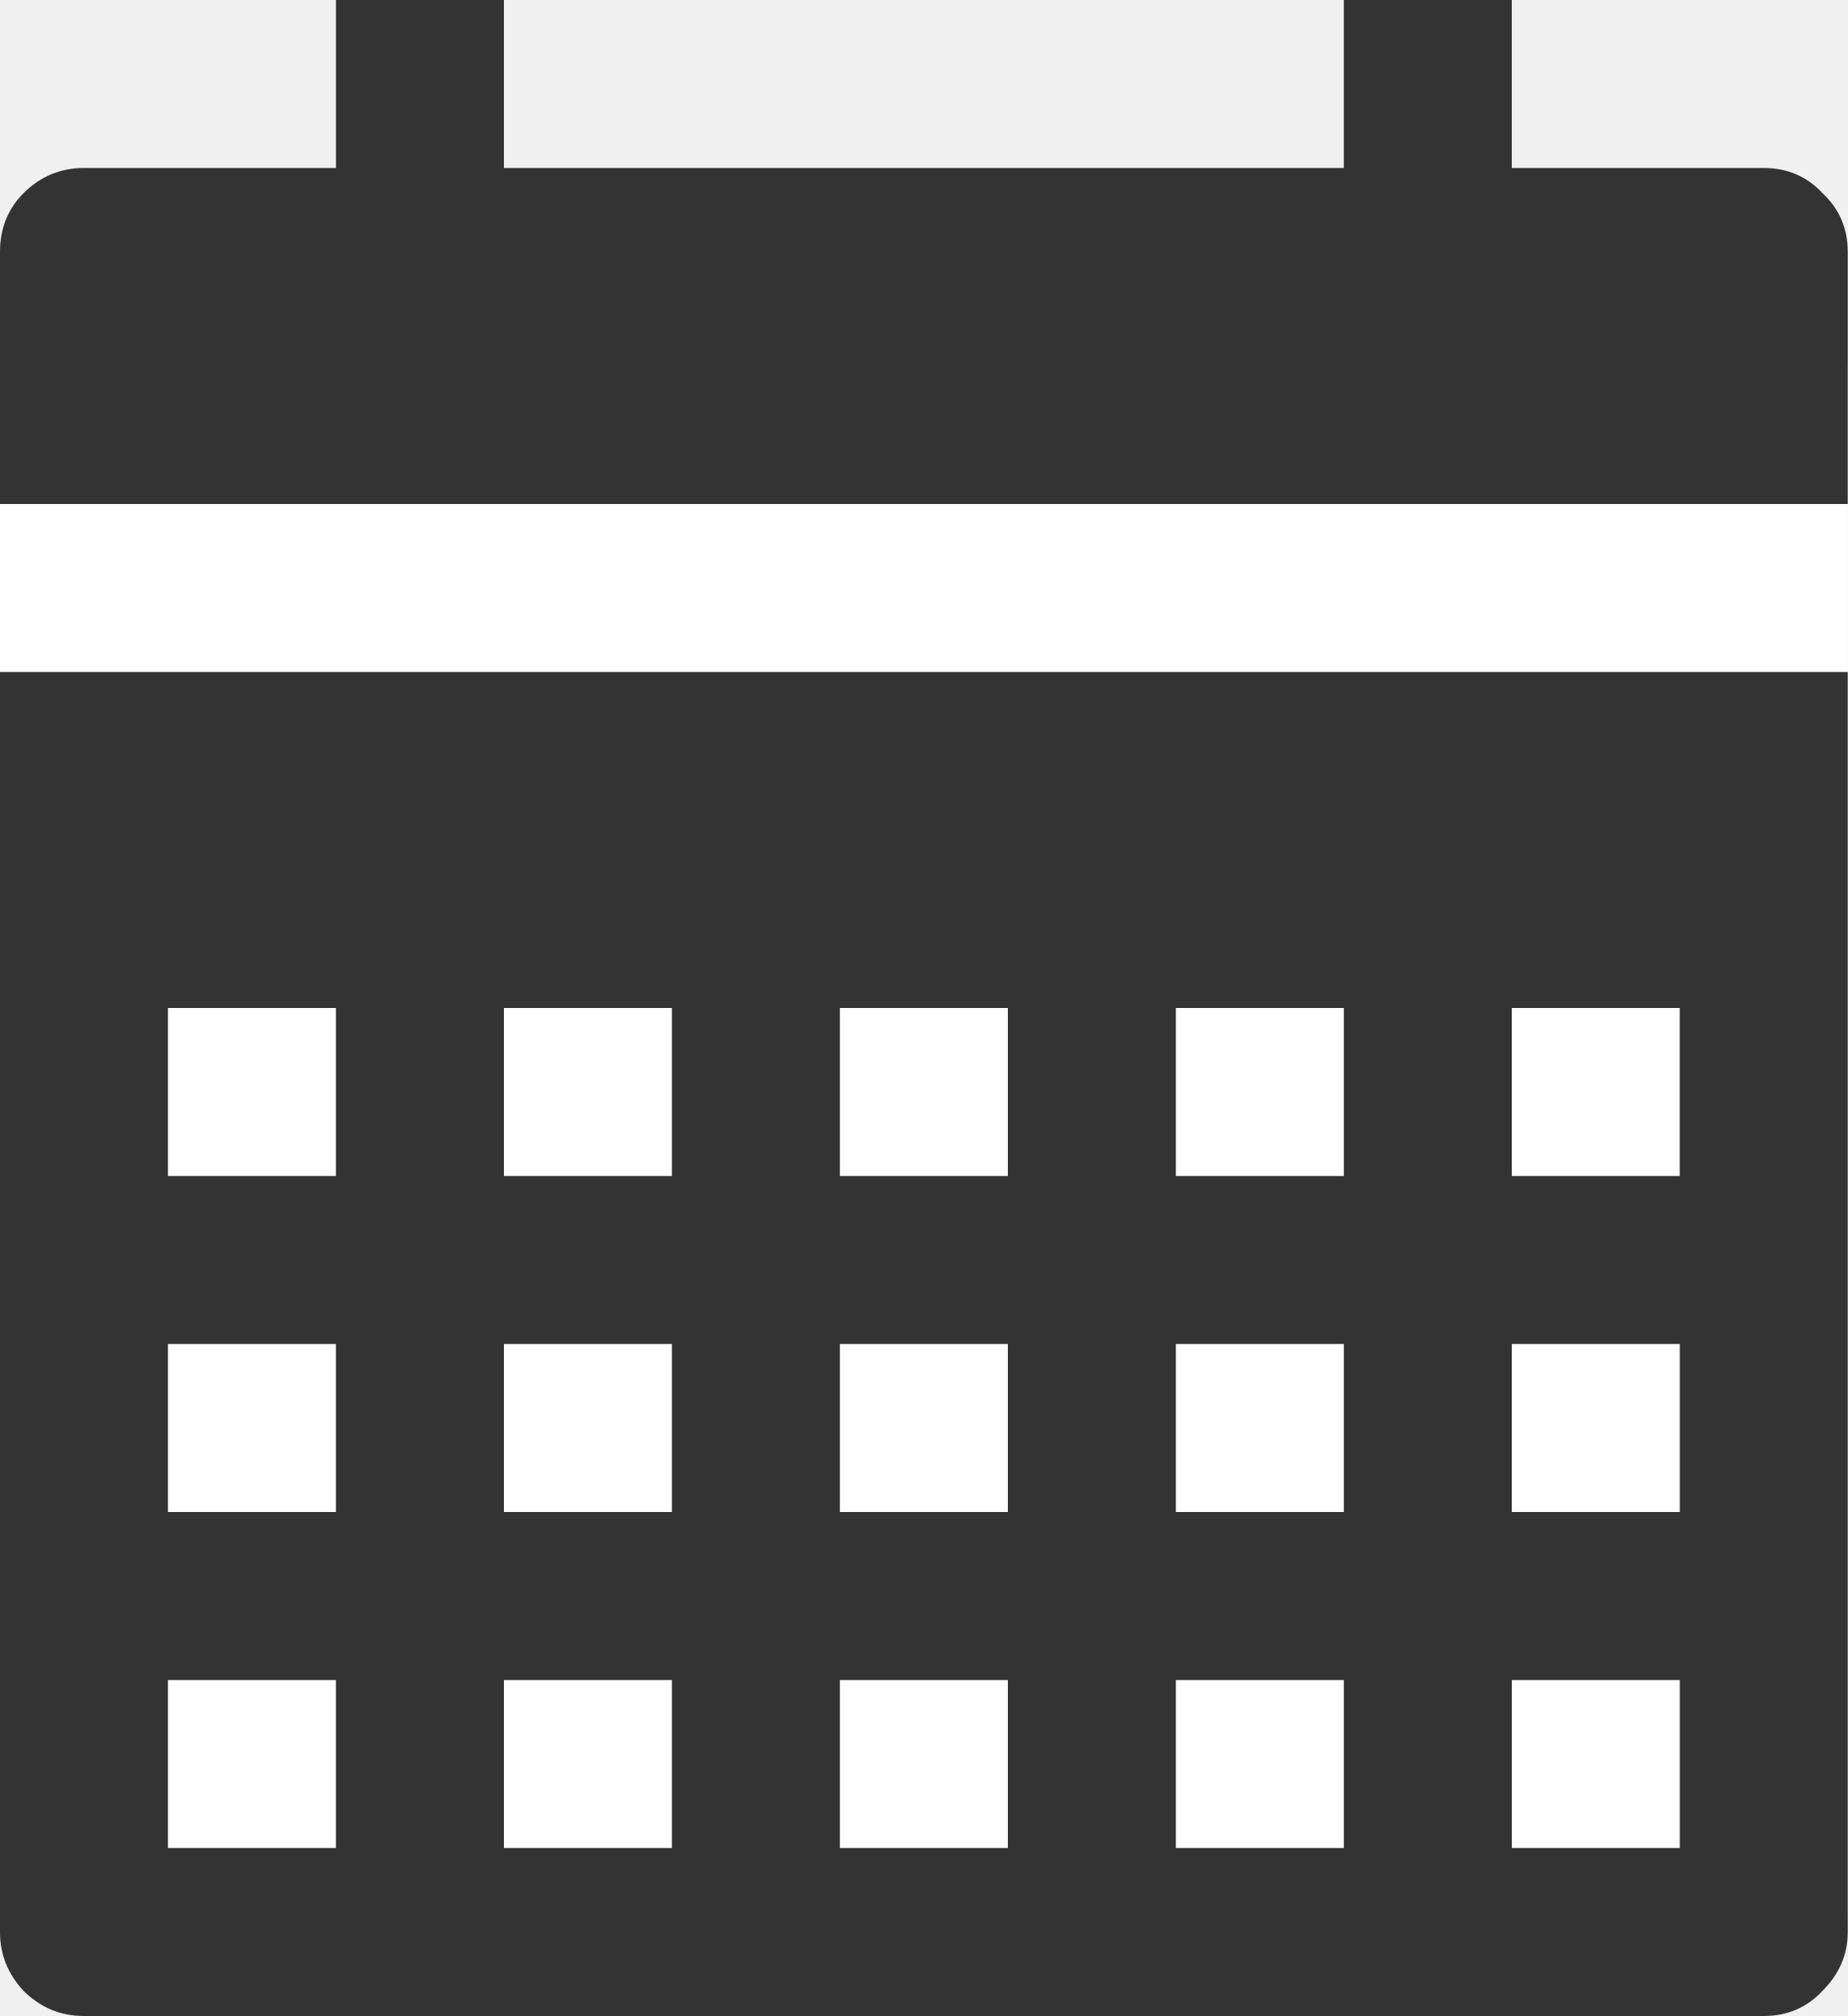
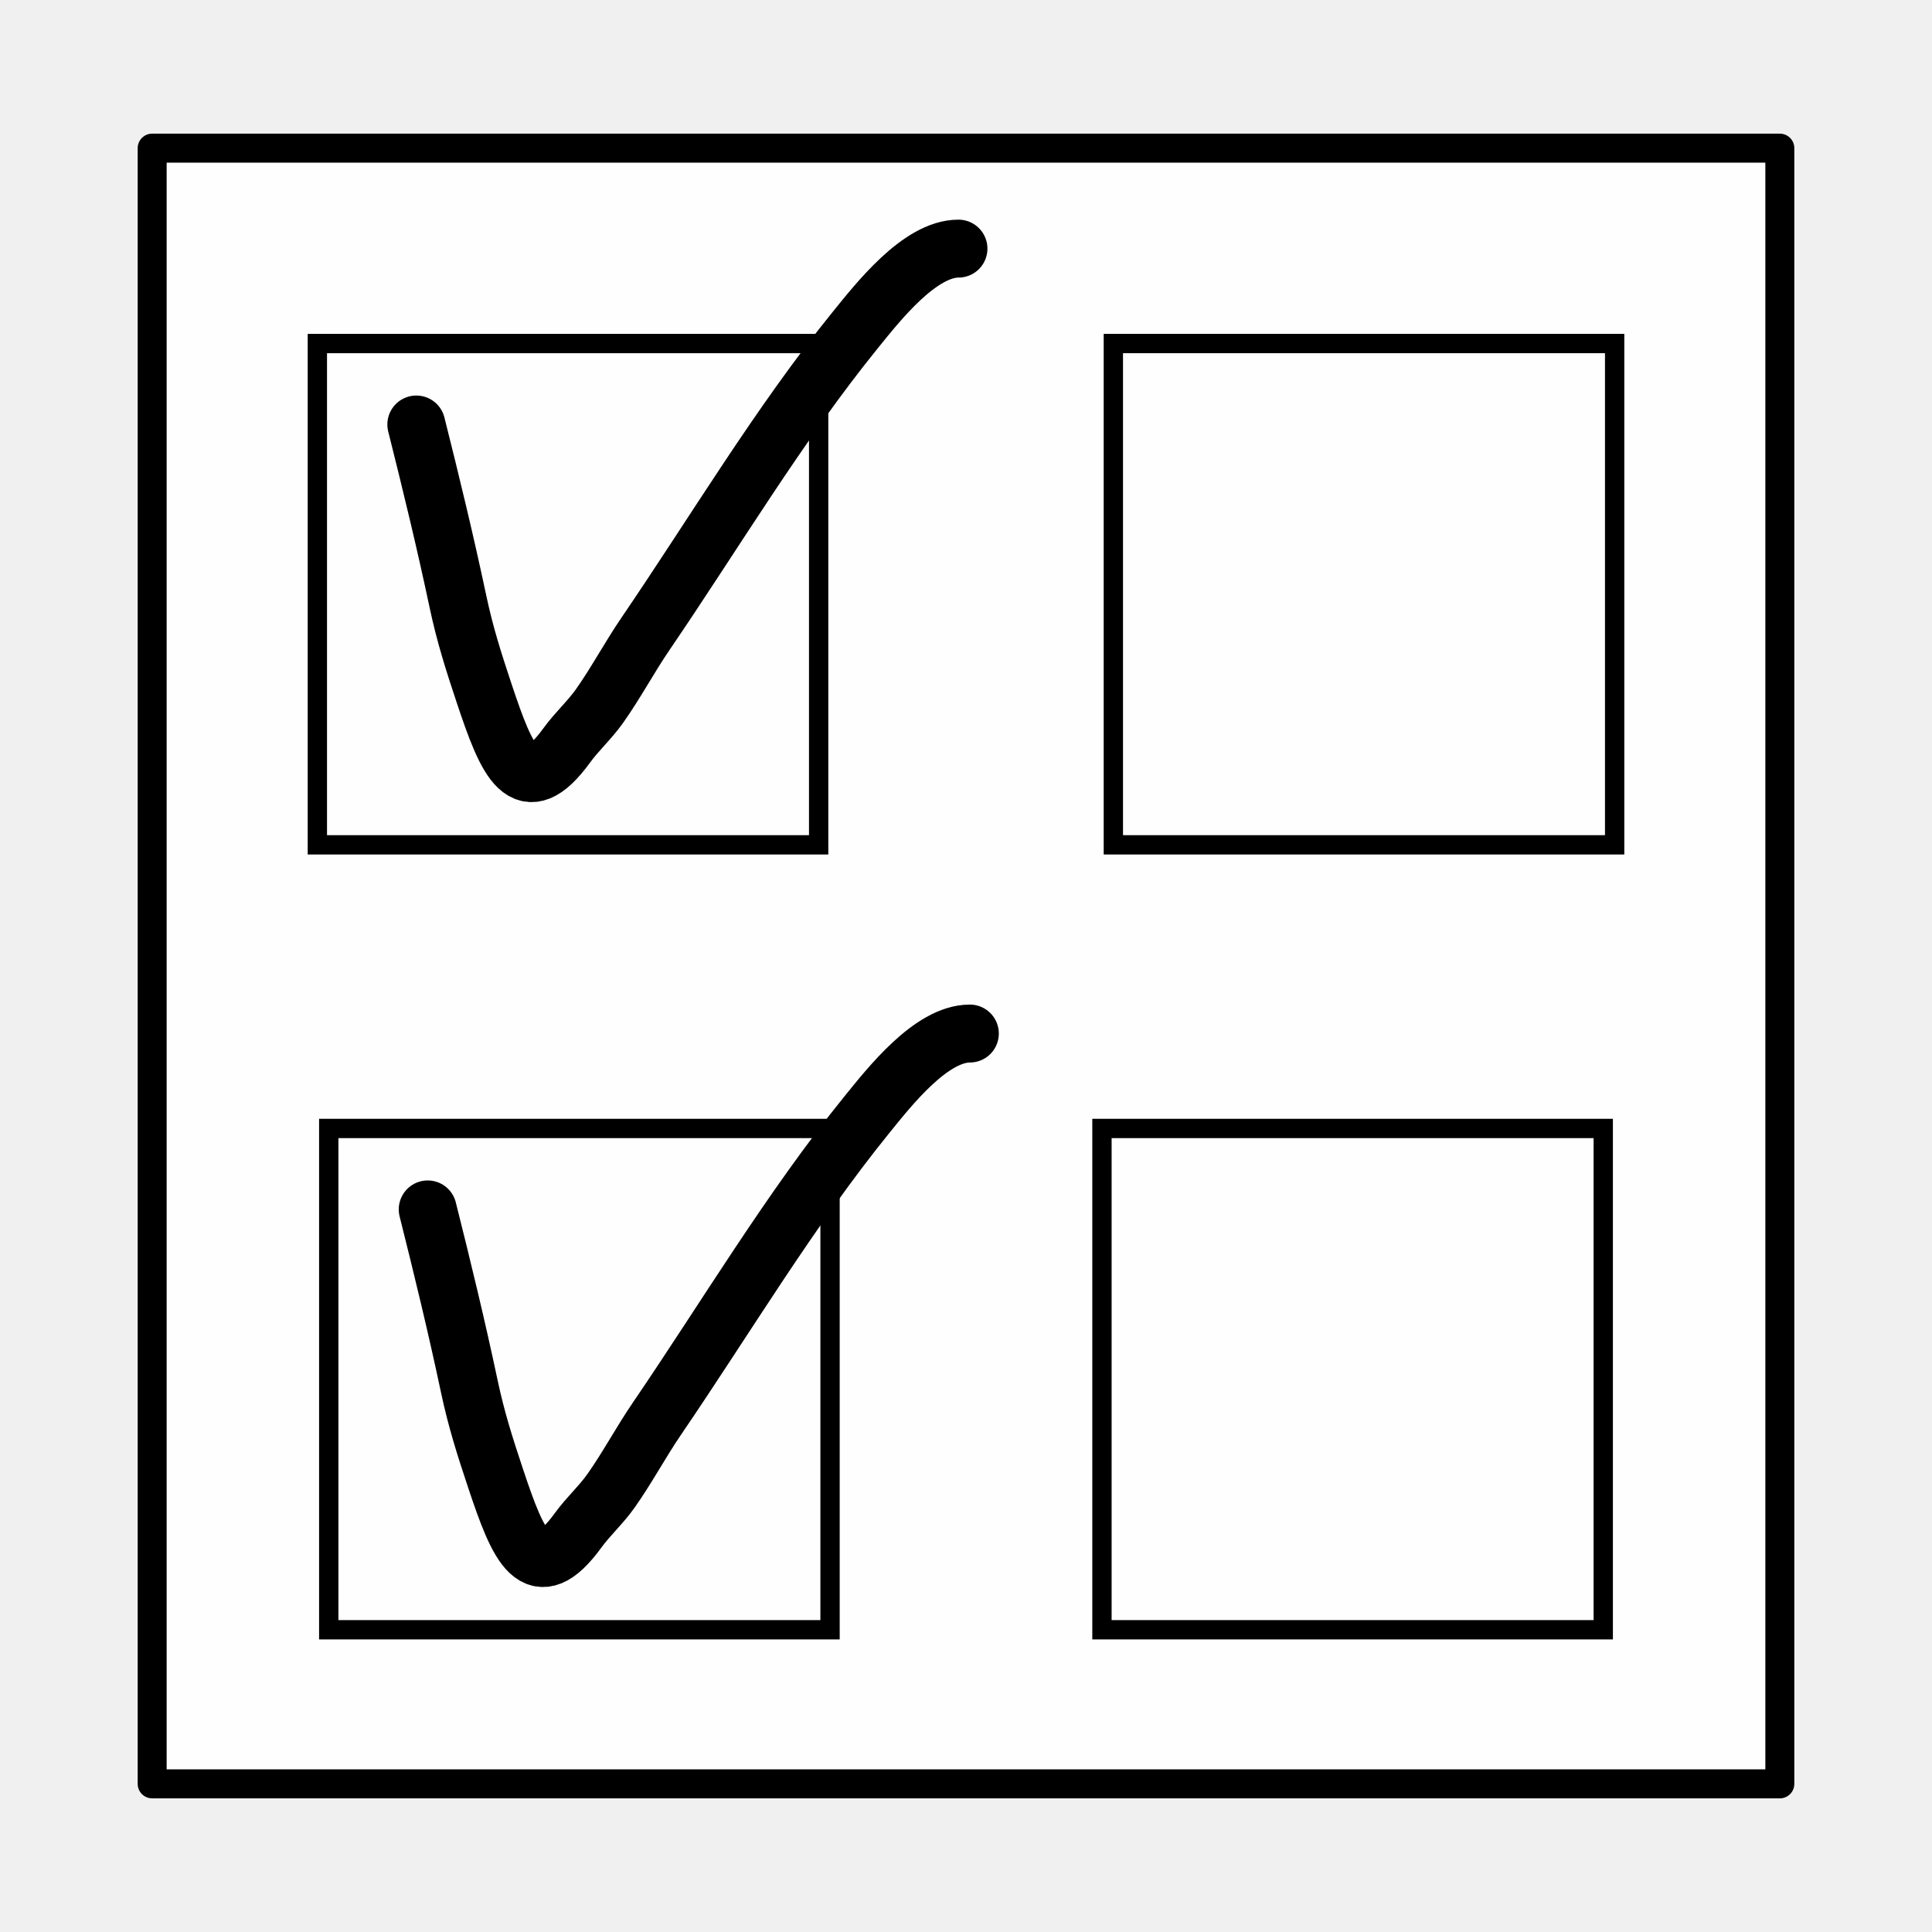
- <svg xmlns="http://www.w3.org/2000/svg" width="36.667" height="40" id="svg3623" version="1.1">
-   <defs id="defs3625" />
-   <g id="layer1" transform="translate(-162.6926,-411.8512)">
-     <rect style="fill:#ffffff;fill-opacity:1;stroke:none" id="rect2984" width="36.667" height="30.786" x="162.693" y="419.072" />
-     <g style="font-size:40px;font-style:normal;font-variant:normal;font-weight:normal;font-stretch:normal;line-height:125%;letter-spacing:0px;word-spacing:0px;fill:#333333;fill-opacity:1;stroke:none;font-family:STIXGeneral;-inkscape-font-specification:STIXGeneral" id="text3428" transform="translate(162.6926,411.8512)">
-       <path d="m 36.667,10 0,-5 c -3.7e-5,-0.467 -0.167,-0.856 -0.5,-1.167 C 35.856,3.5 35.467,3.333 35,3.333 l -5,0 L 30,0 l -3.333,0 0,3.333 L 10,3.333 10,0 6.667,0 l 0,3.333 -5,0 c -0.467,3.67e-5 -0.867,0.167 -1.2,0.5 C 0.156,4.144 0,4.533 0,5 l 0,5 36.667,0 M 0,13.333 l 0,25 C 0,38.778 0.156,39.167 0.467,39.5 0.8,39.833 1.2,40 1.667,40 L 35,40 c 0.467,0 0.856,-0.167 1.167,-0.5 0.333,-0.333 0.5,-0.722 0.5,-1.167 l 0,-25 -36.667,0 M 3.333,20 l 3.333,0 0,3.333 -3.333,0 0,-3.333 M 10,20 l 3.333,0 0,3.333 -3.333,0 L 10,20 M 16.667,20 20,20 l 0,3.333 -3.333,0 0,-3.333 m 6.667,0 3.333,0 0,3.333 -3.333,0 0,-3.333 M 30,20 l 3.333,0 0,3.333 -3.333,0 L 30,20 m -26.667,6.667 3.333,0 0,3.333 -3.333,0 0,-3.333 m 6.667,0 3.333,0 0,3.333 L 10,30 10,26.667 m 6.667,0 3.333,0 L 20,30 l -3.333,0 0,-3.333 m 6.667,0 3.333,0 0,3.333 -3.333,0 0,-3.333 m 6.667,0 3.333,0 0,3.333 L 30,30 30,26.667 m -26.667,6.667 3.333,0 0,3.333 -3.333,0 0,-3.333 m 6.667,0 3.333,0 0,3.333 -3.333,0 0,-3.333 m 6.667,0 3.333,0 0,3.333 -3.333,0 0,-3.333 m 6.667,0 3.333,0 0,3.333 -3.333,0 0,-3.333 m 6.667,0 3.333,0 0,3.333 -3.333,0 0,-3.333" id="path3441" style="fill:#333333;fill-opacity:1" />
+ <svg xmlns="http://www.w3.org/2000/svg" width="100%" height="100%" viewBox="0 0 400 400" version="1.1" xml:space="preserve" style="fill-rule:evenodd;clip-rule:evenodd;stroke-linecap:round;stroke-linejoin:round;stroke-miterlimit:1.414;">
+   <g transform="matrix(1,0,0,1,-1.70103,-1.50201)">
+     <rect x="33.205" y="32.173" width="336.992" height="338.659" style="fill:rgb(255,254,254);stroke-width:6px;stroke:black;" />
+   </g>
+   <g transform="matrix(1,0,0,1,-6.29407,-15.2842)">
+     <g transform="matrix(5.38933,1.7645e-31,1.68493e-31,5.38933,571.208,-944.95)">
+       <rect x="-93" y="191" width="20" height="20" style="fill:rgb(255,254,254);" />
+       <path d="M-73,211L-93,211L-93,191L-73,191L-73,211ZM-92.258,210.258L-73.742,210.258L-73.742,191.742L-92.258,191.742L-92.258,210.258Z" style="fill:black;" />
+     </g>
+     <g transform="matrix(2.27568,-1.66551e-32,-8.32755e-33,2.27568,820.599,-98.1262)">
+       <path d="M-319.953,88.456C-318.605,93.823 -317.314,99.148 -316.168,104.557C-315.533,107.555 -314.746,110.023 -313.781,112.917C-311.694,119.176 -310.134,122.968 -306.264,117.646C-305.35,116.388 -304.175,115.333 -303.279,114.063C-301.782,111.942 -300.561,109.637 -299.098,107.493C-292.843,98.321 -286.961,88.424 -279.985,79.822C-277.956,77.32 -274.158,72.455 -270.629,72.455" style="fill:none;stroke-width:5.27px;stroke:black;" />
+     </g>
+   </g>
+   <g transform="matrix(5.38933,1.7645e-31,1.68493e-31,5.38933,729.715,-960.235)">
+     <g>
+       <g>
+         <rect x="-93" y="191" width="20" height="20" style="fill:rgb(255,254,254);" />
+         <path d="M-73,211L-93,211L-93,191L-73,191L-73,211ZM-92.258,210.258L-73.742,210.258L-73.742,191.742L-92.258,191.742L-92.258,210.258Z" style="fill:black;" />
+       </g>
+     </g>
+   </g>
+   <g transform="matrix(1,0,0,1,-3.93571,147.225)">
+     <g transform="matrix(5.38933,1.7645e-31,1.68493e-31,5.38933,571.208,-944.95)">
+       <rect x="-93" y="191" width="20" height="20" style="fill:rgb(255,254,254);" />
+       <path d="M-73,211L-93,211L-93,191L-73,191L-73,211ZM-92.258,191.742L-92.258,210.258L-73.742,210.258L-73.742,191.742L-92.258,191.742Z" style="fill:black;" />
+     </g>
+     <g transform="matrix(2.27568,-1.66551e-32,-8.32755e-33,2.27568,820.599,-98.1262)">
+       <path d="M-319.953,88.456C-318.605,93.823 -317.314,99.148 -316.168,104.557C-315.533,107.555 -314.746,110.023 -313.781,112.917C-311.694,119.176 -310.134,122.968 -306.264,117.646C-305.35,116.388 -304.175,115.333 -303.279,114.063C-301.782,111.942 -300.561,109.637 -299.098,107.493C-292.843,98.321 -286.961,88.424 -279.985,79.822C-277.956,77.32 -274.158,72.455 -270.629,72.455" style="fill:none;stroke-width:5.27px;stroke:black;" />
+     </g>
+   </g>
+   <g transform="matrix(5.38933,1.7645e-31,1.68493e-31,5.38933,727.357,-797.725)">
+     <g>
+       <g>
+         <rect x="-93" y="191" width="20" height="20" style="fill:rgb(255,254,254);" />
+         <path d="M-73,211L-93,211L-93,191L-73,191L-73,211ZM-92.258,191.742L-92.258,210.258L-73.742,210.258L-73.742,191.742L-92.258,191.742Z" style="fill:black;" />
+       </g>
    </g>
  </g>
</svg>
